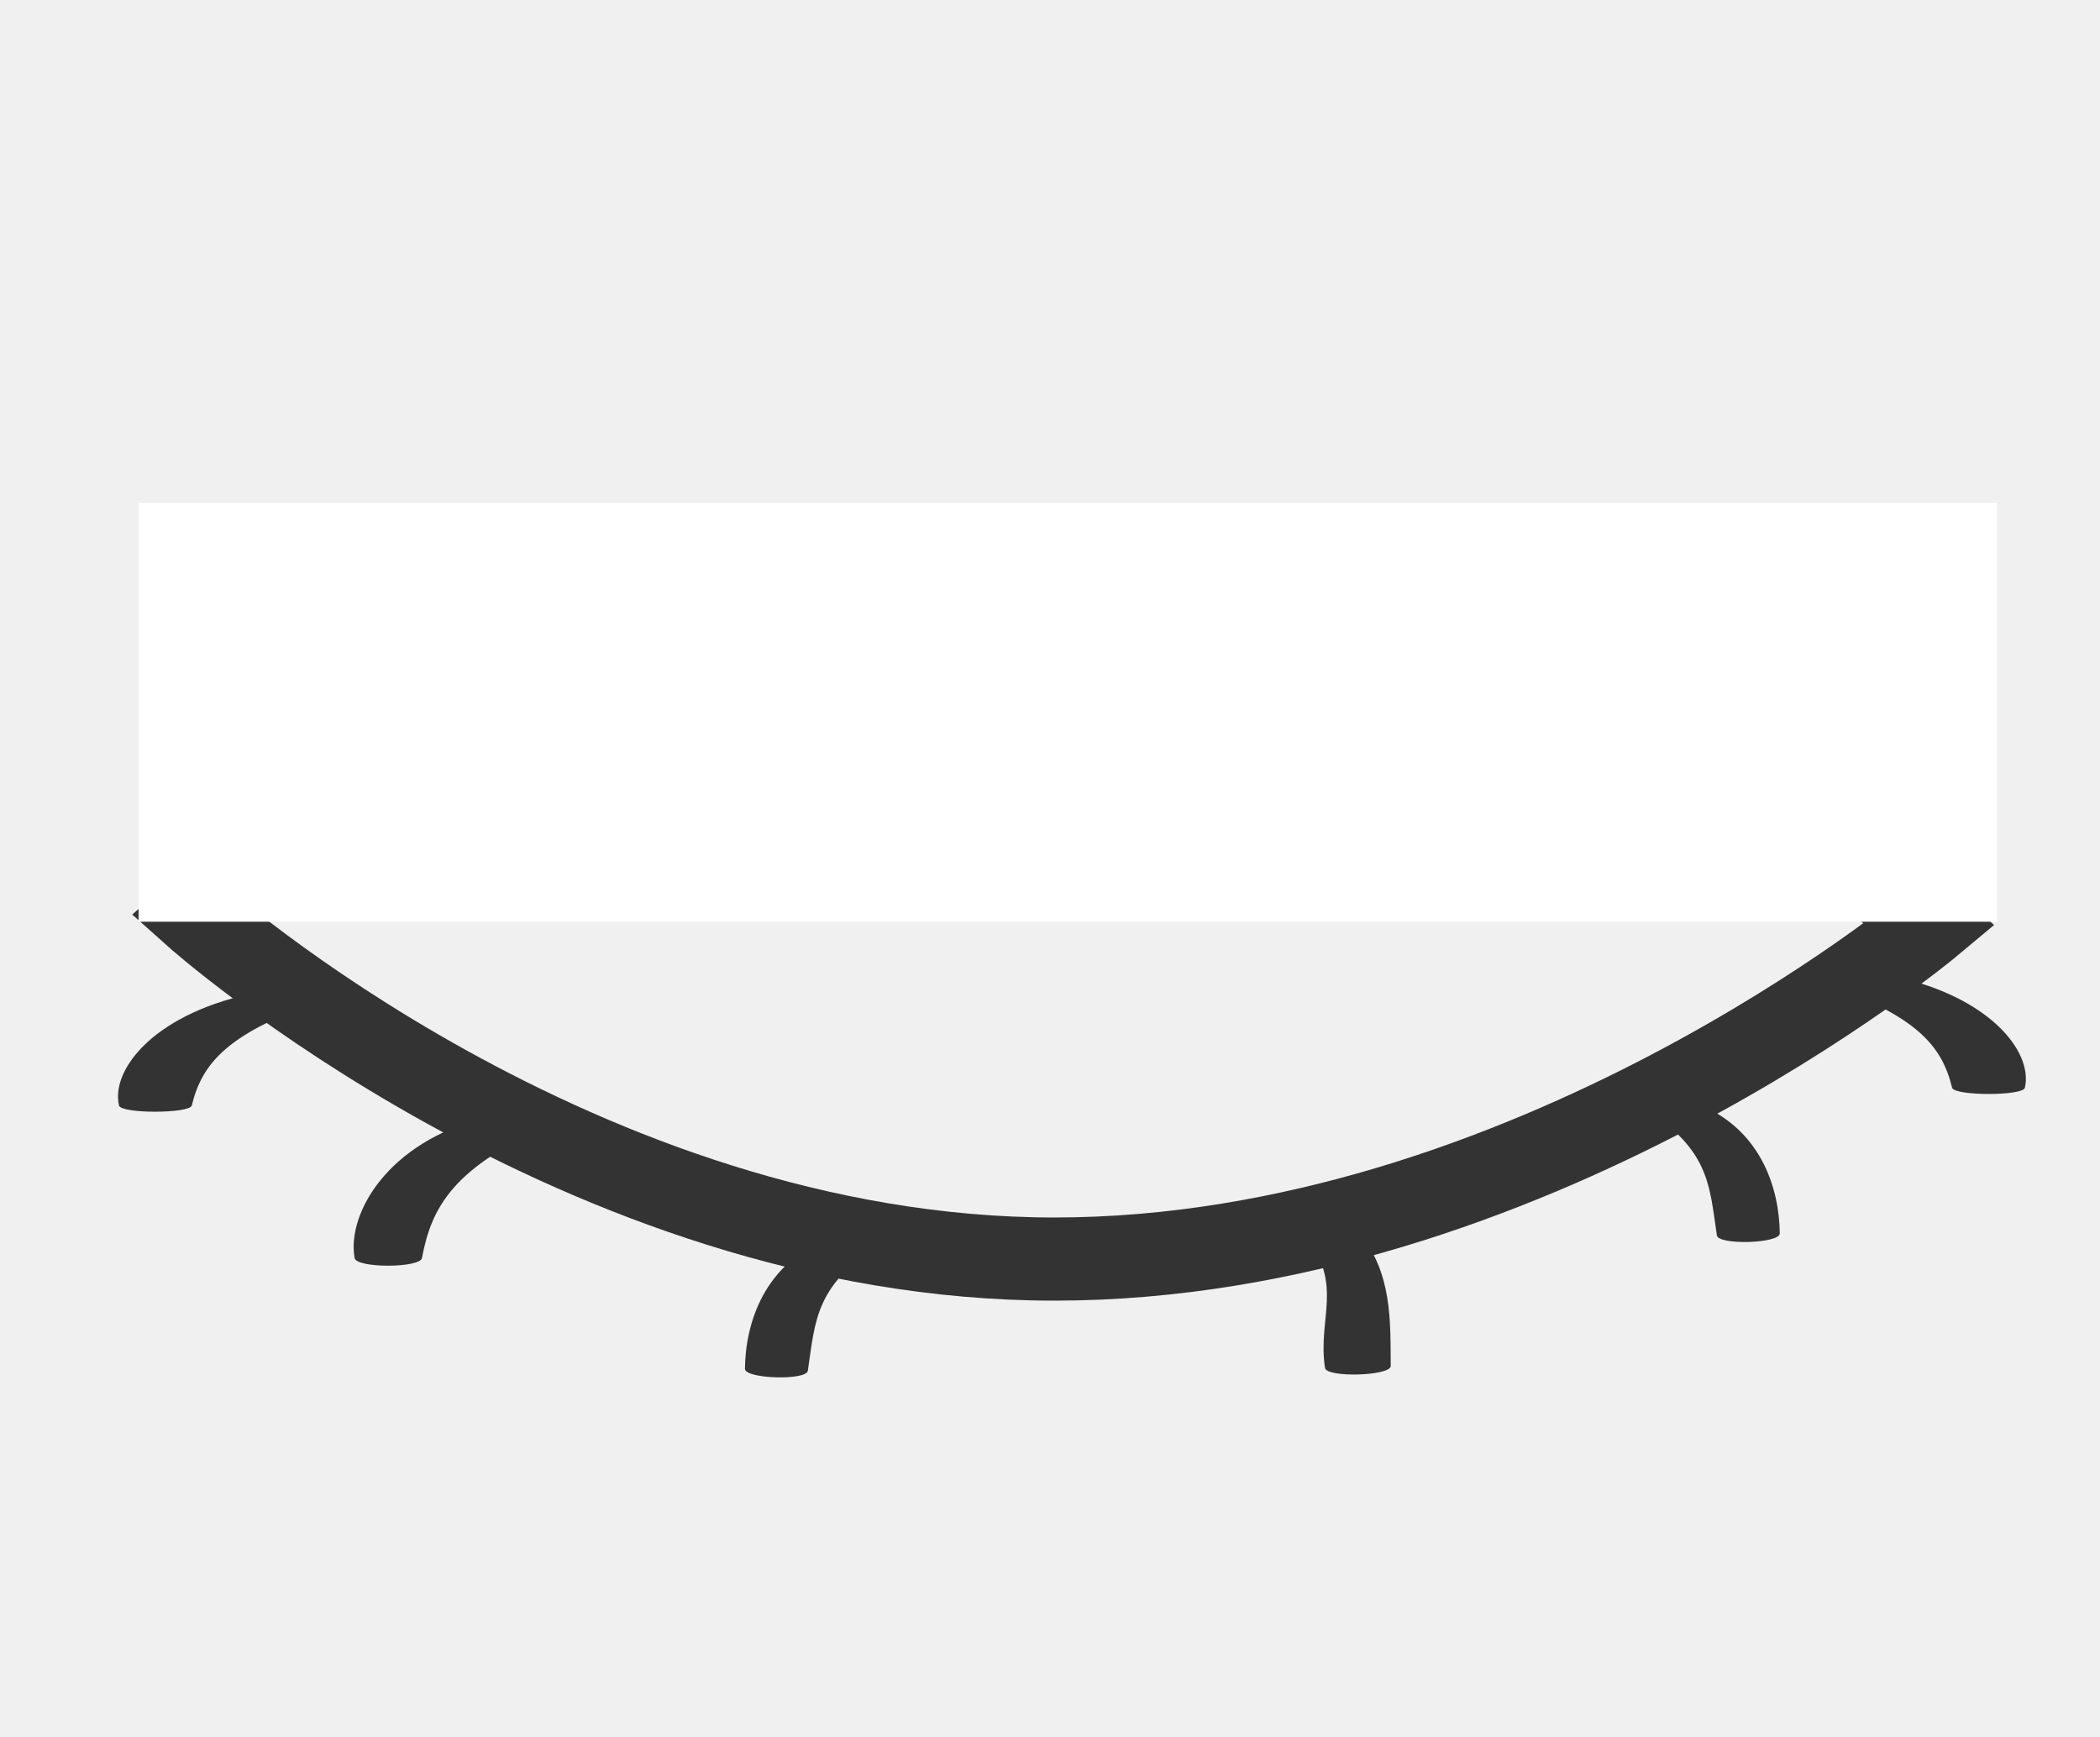
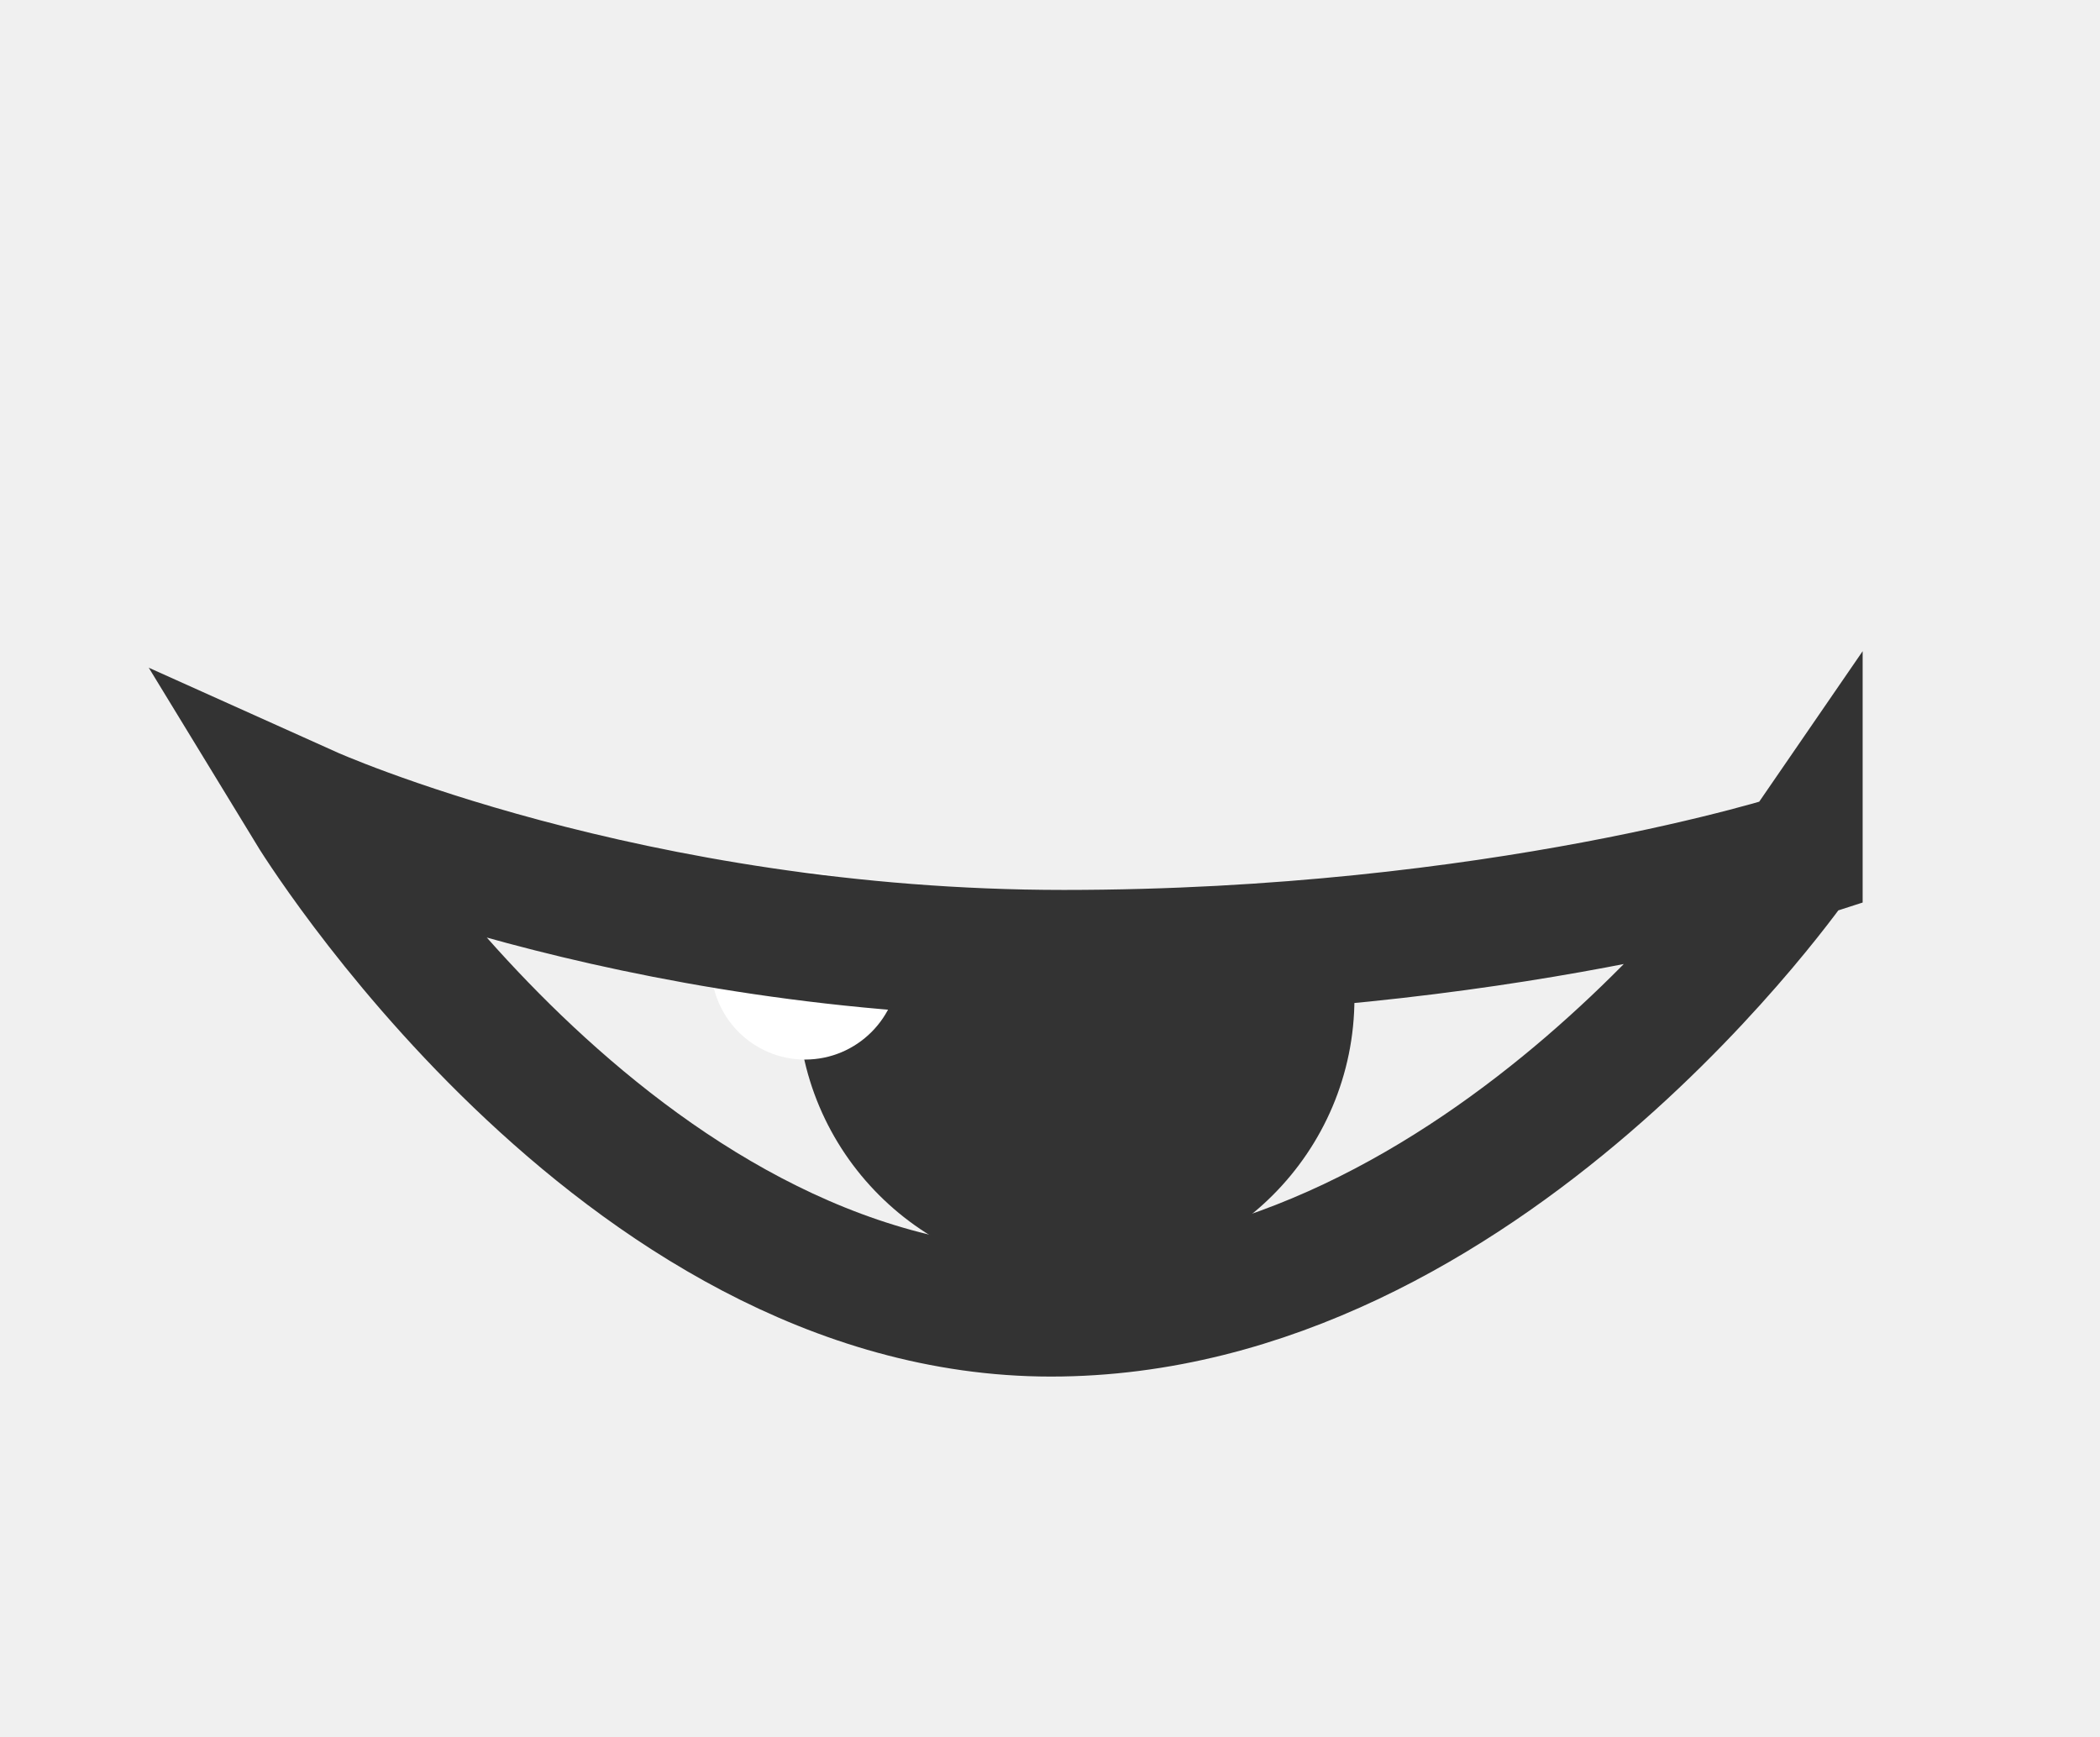
<svg xmlns="http://www.w3.org/2000/svg" width="478.571" height="395.714" id="svg2" version="1.1">
  <defs id="defs4" />
  <g id="layer1" transform="translate(-78.57143,-279.505)">
-     <path style="fill:none;stroke:#333333;stroke-width:18.951;stroke-linecap:butt;stroke-linejoin:miter;stroke-miterlimit:4;stroke-opacity:1" d="m 518.471,490.121 c 0,0 -91.38,76.332 -199.6,76.332 -108.219,0 -195.949,-78.513 -195.949,-78.513 0,0 87.729,-78.513 195.949,-78.513 108.219,0 199.6,80.694 199.6,80.694 z" id="path2987-1" />
-     <rect style="fill:#ffffff;stroke-width:23.5;stroke-miterlimit:4;stroke-dasharray:none" id="rect3927" width="423.541" height="95.415" x="110.143" y="394.161" />
-     <path style="fill:#333333;stroke-width:23.5;stroke-miterlimit:4" d="m 159.379,566.211 c 0.413,2.365 14.937,2.307 15.362,0 2.139,-11.612 7.23,-20.836 29.609,-30.466 3.999,-1.721 -10.443,-2.706 -15.292,-1.492 -22.041,5.519 -31.461,21.766 -29.68,31.957 z" id="rect3763-1-7-4" />
-     <path style="fill:#333333;stroke-width:23.5;stroke-miterlimit:4" d="m 248.338,591.465 c -0.021,2.302 13.987,2.724 14.331,0.448 1.721,-11.388 1.525,-20.165 18.142,-29.794 2.97,-1.721 -8.394,-2.034 -11.995,-0.82 -16.366,5.519 -20.388,20.2 -20.478,30.167 z" id="rect3763-1-4-8" />
-     <path style="fill:#333333;stroke-width:23.5;stroke-miterlimit:4" d="m 395.504,590.813 c 0.021,2.302 -14.636,2.724 -14.98,0.448 -1.721,-11.388 4.323,-18.822 -4.498,-30.242 -1.823,-2.36 9.933,-3.189 11.995,-0.82 7.919,9.101 7.394,20.647 7.484,30.614 z" id="rect3763-1-4-0-8" />
-     <path style="fill:#333333;stroke-width:23.5;stroke-miterlimit:4" d="m 484.164,560.612 c 0.021,2.302 -13.987,2.724 -14.331,0.448 -1.721,-11.388 -1.525,-20.165 -18.142,-29.794 -2.97,-1.721 8.394,-2.034 11.995,-0.82 16.366,5.519 20.388,20.2 20.478,30.167 z" id="rect3763-1-4-8-4" />
-     <path style="fill:#333333;stroke-width:23.5;stroke-miterlimit:4" d="m 105.69,531.454 c 0.446,1.913 16.126,1.866 16.585,0 2.31,-9.394 7.806,-16.856 31.966,-24.646 4.318,-1.392 -11.274,-2.189 -16.509,-1.207 -23.795,4.465 -33.964,17.608 -32.042,25.852 z" id="rect3763-1-7-4-1" />
-     <path style="fill:#333333;stroke-width:23.5;stroke-miterlimit:4" d="m 540.024,527.411 c -0.446,1.913 -16.126,1.866 -16.585,0 -2.31,-9.394 -7.806,-16.856 -31.966,-24.646 -4.318,-1.392 11.274,-2.189 16.509,-1.207 23.795,4.465 33.964,17.608 32.042,25.852 z" id="rect3763-1-7-4-1-7" />
+     <path style="fill:#333333;stroke-width:23.5;stroke-miterlimit:4;stroke-dasharray:none" d="m 263.173,488.127 a 63.464,63.493 0 0 0 -2.863,18.844 63.464,63.493 0 0 0 63.464,63.495 63.464,63.493 0 0 0 63.464,-63.495 63.464,63.493 0 0 0 -2.887,-18.711 202.133,89.781 0 0 1 -59.883,4.131 202.133,89.781 0 0 1 -61.296,-4.264 z" id="path3761-5" />
+     <ellipse style="fill:#ffffff;stroke-width:23.5;stroke-miterlimit:4;stroke-dasharray:none" id="path3761-5-9" cx="262.038" cy="499.568" rx="21.409" ry="21.419" />
+     <path style="fill:none;fill-opacity:1;stroke:#333333;stroke-width:29;stroke-linecap:butt;stroke-linejoin:miter;stroke-miterlimit:4;stroke-opacity:1;stroke-dasharray:none" d="m 488.552,474.649 c 0,0 -71.468,104.085 -170.477,104.085 -99.009,0 -168.87,-114.636 -168.87,-114.636 0,0 72.78,32.728 171.789,32.728 99.009,0 167.558,-22.176 167.558,-22.176 z" id="path2987" />
  </g>
</svg>
